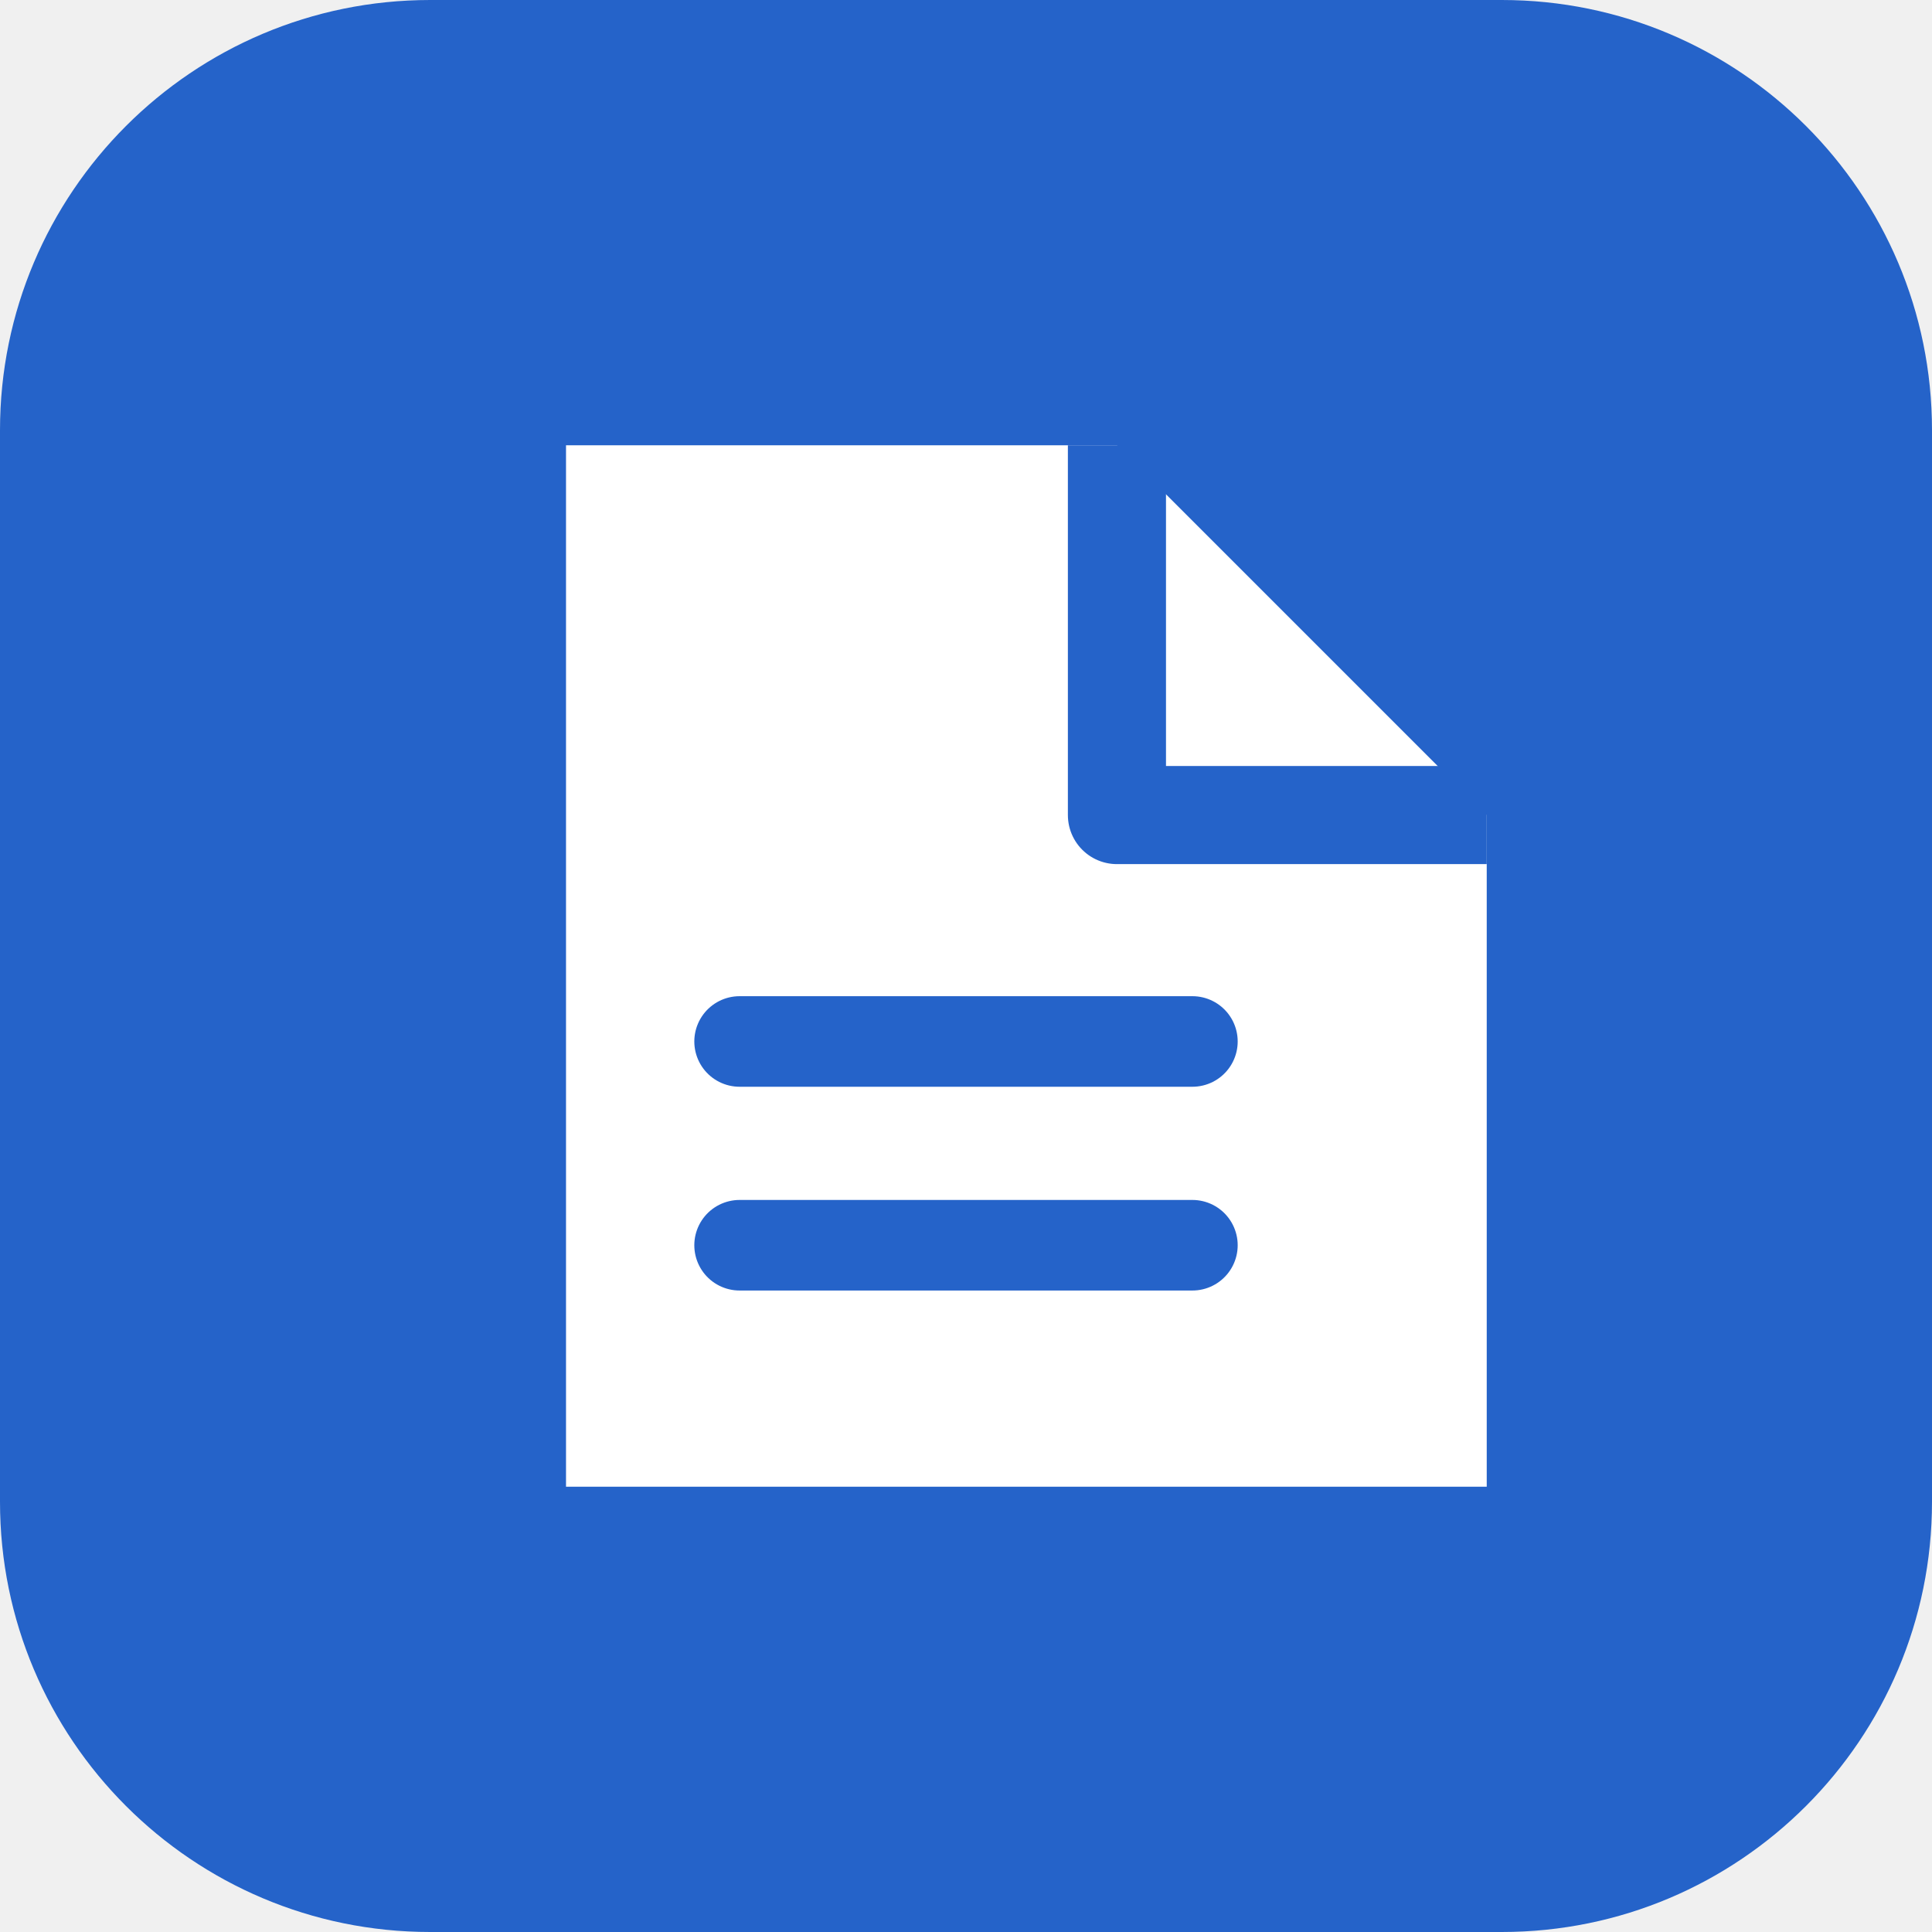
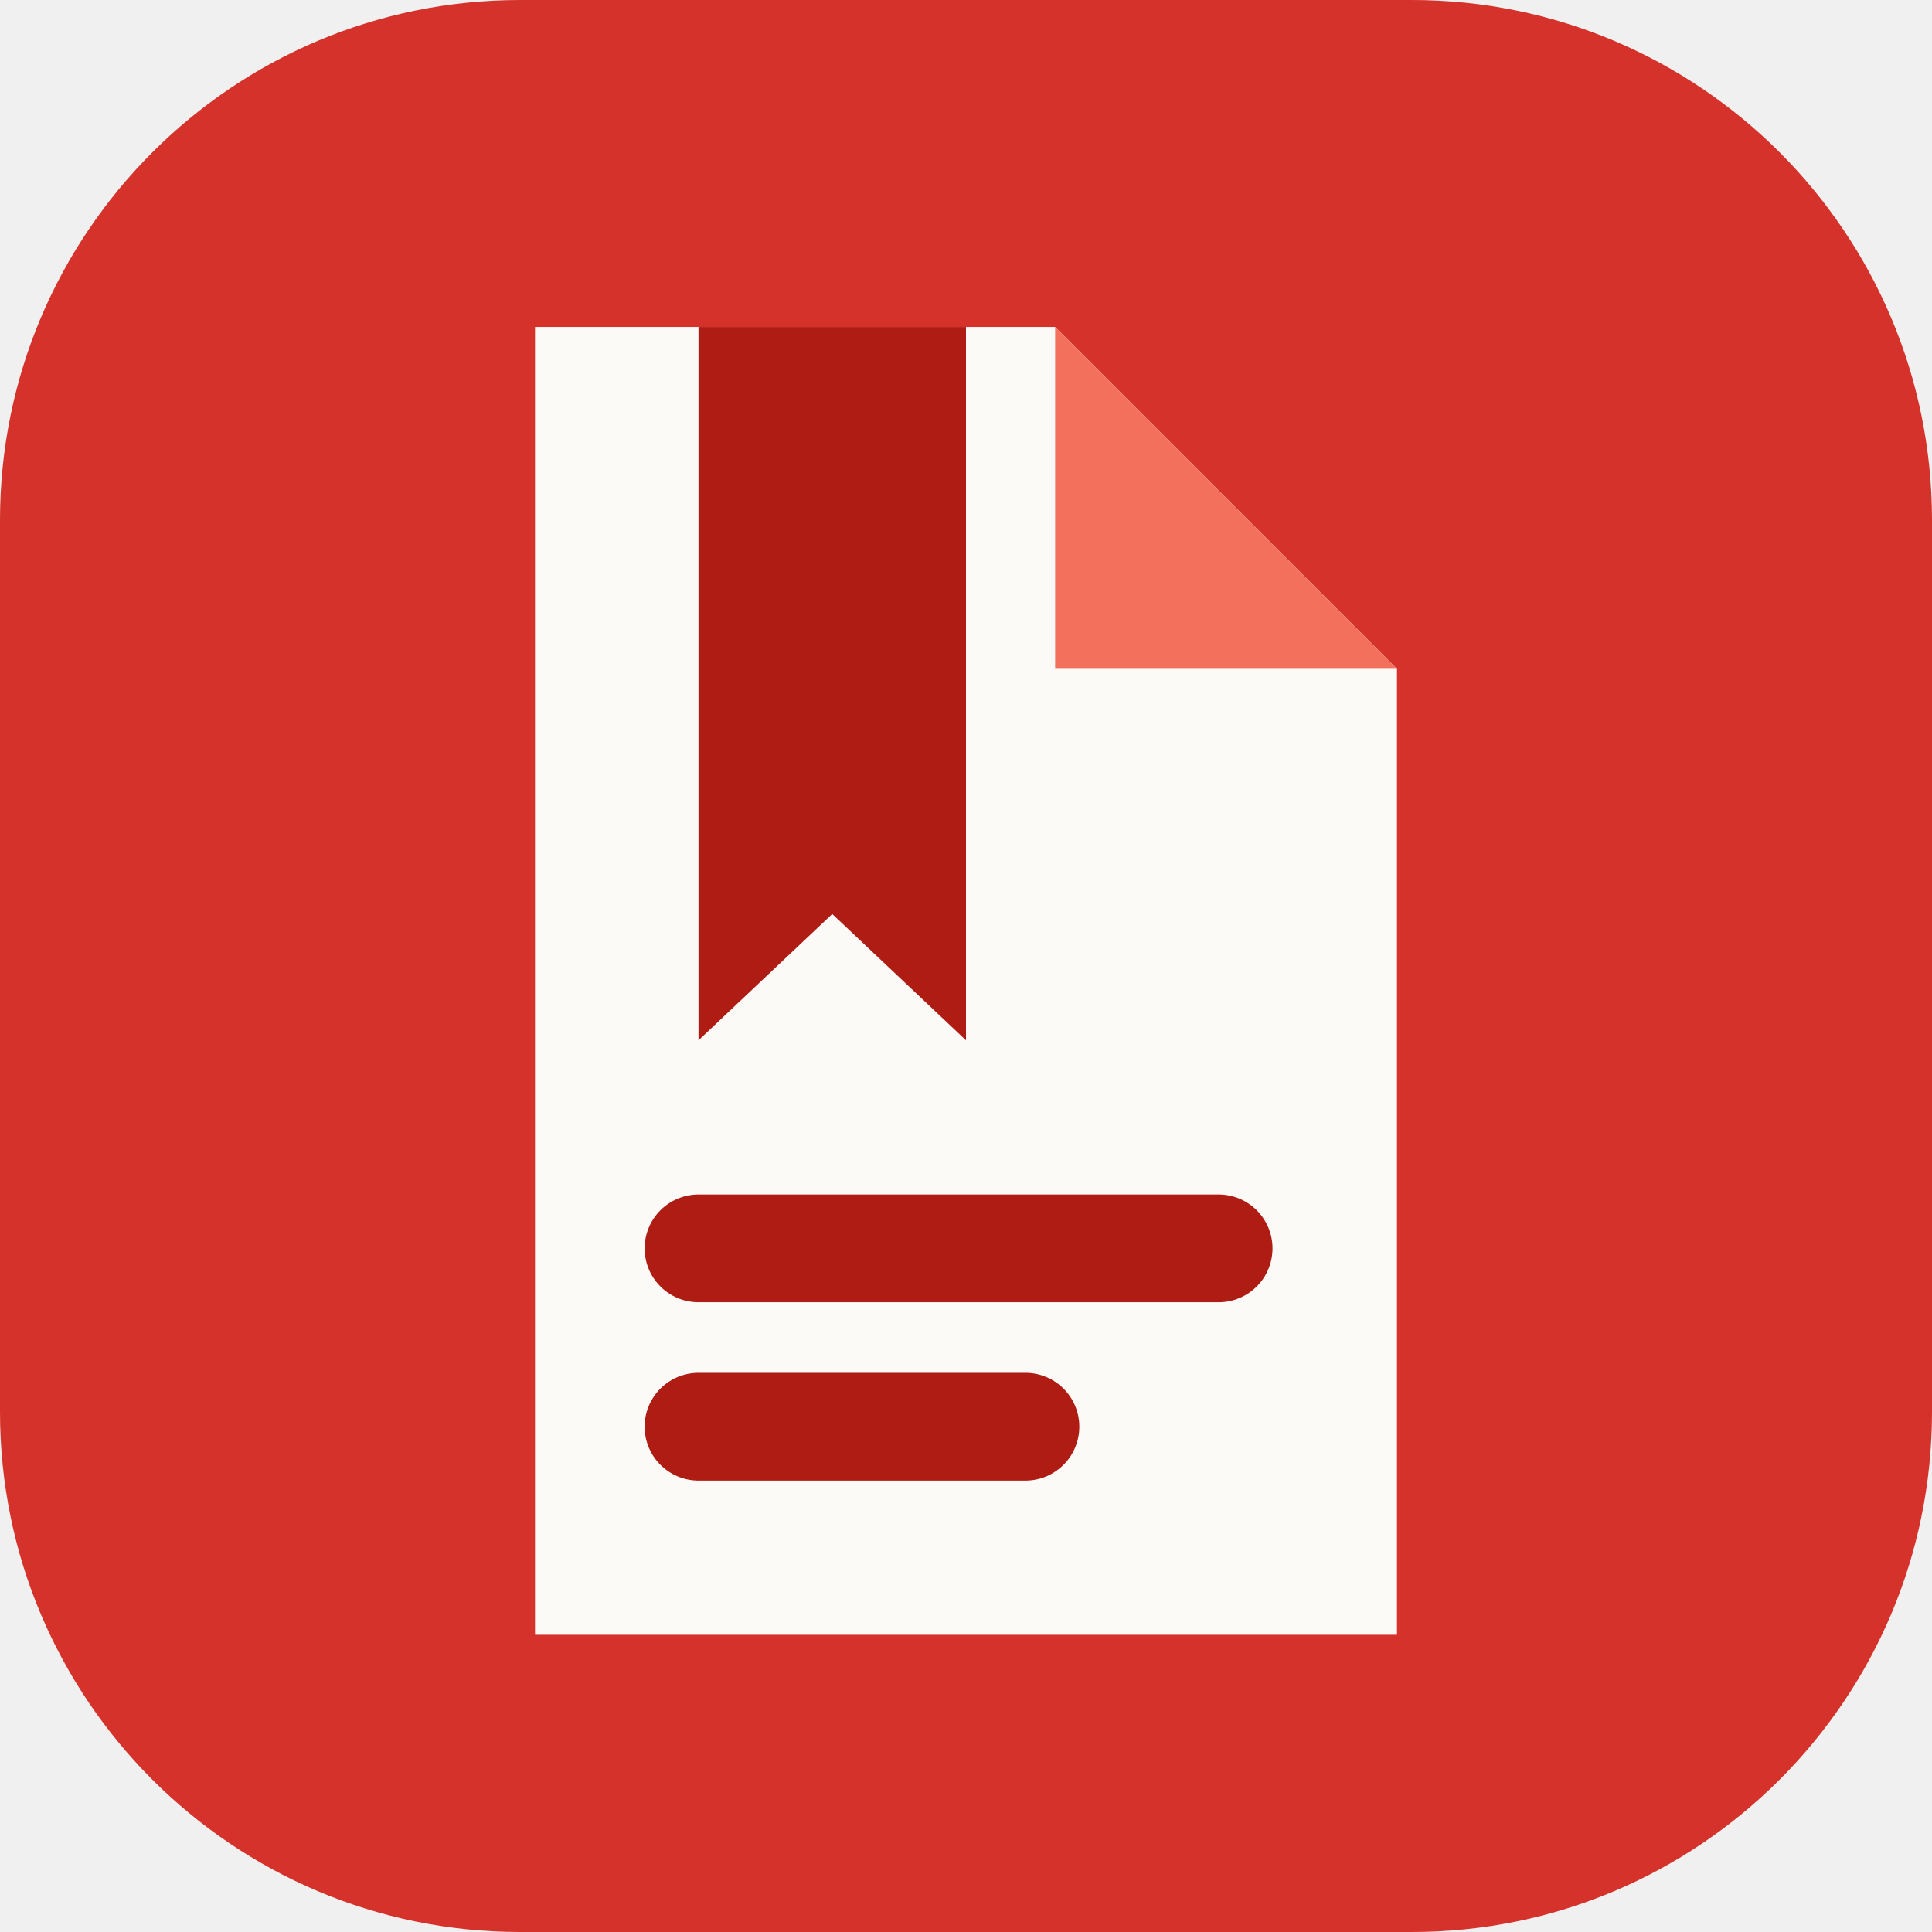
- <svg xmlns="http://www.w3.org/2000/svg" viewBox="0 0 512 512" width="512" height="512">
-   <rect width="512" height="512" rx="114" fill="#2563C9" />
-   <path d="M150 118h146l98 98v178H150z" fill="#ffffff" />
-   <path d="M296 118v98h98" fill="none" stroke="#2563C9" stroke-width="26" stroke-linejoin="round" />
-   <path d="M196 276h120M196 330h120" stroke="#2563C9" stroke-width="24" stroke-linecap="round" />
+ <svg xmlns="http://www.w3.org/2000/svg" viewBox="0 0 26 26" width="512" height="512" role="img" aria-label="Blonay PDF">
+   <rect width="26" height="26" rx="7" fill="#D4322A" />
+   <path d="M7.2 4.4h7l4.6 4.6v13H7.2z" fill="#FBFAF7" />
+   <path d="M14.2 4.4v4.6h4.6z" fill="#F2705C" />
+   <path d="M9.4 4.4h3.6v9.6l-1.8-1.7-1.8 1.7z" fill="#AF1C14" />
+   <path d="M9.4 16.8h7M9.4 19.2h4.4" stroke="#AF1C14" stroke-width="1.45" stroke-linecap="round" />
</svg>
